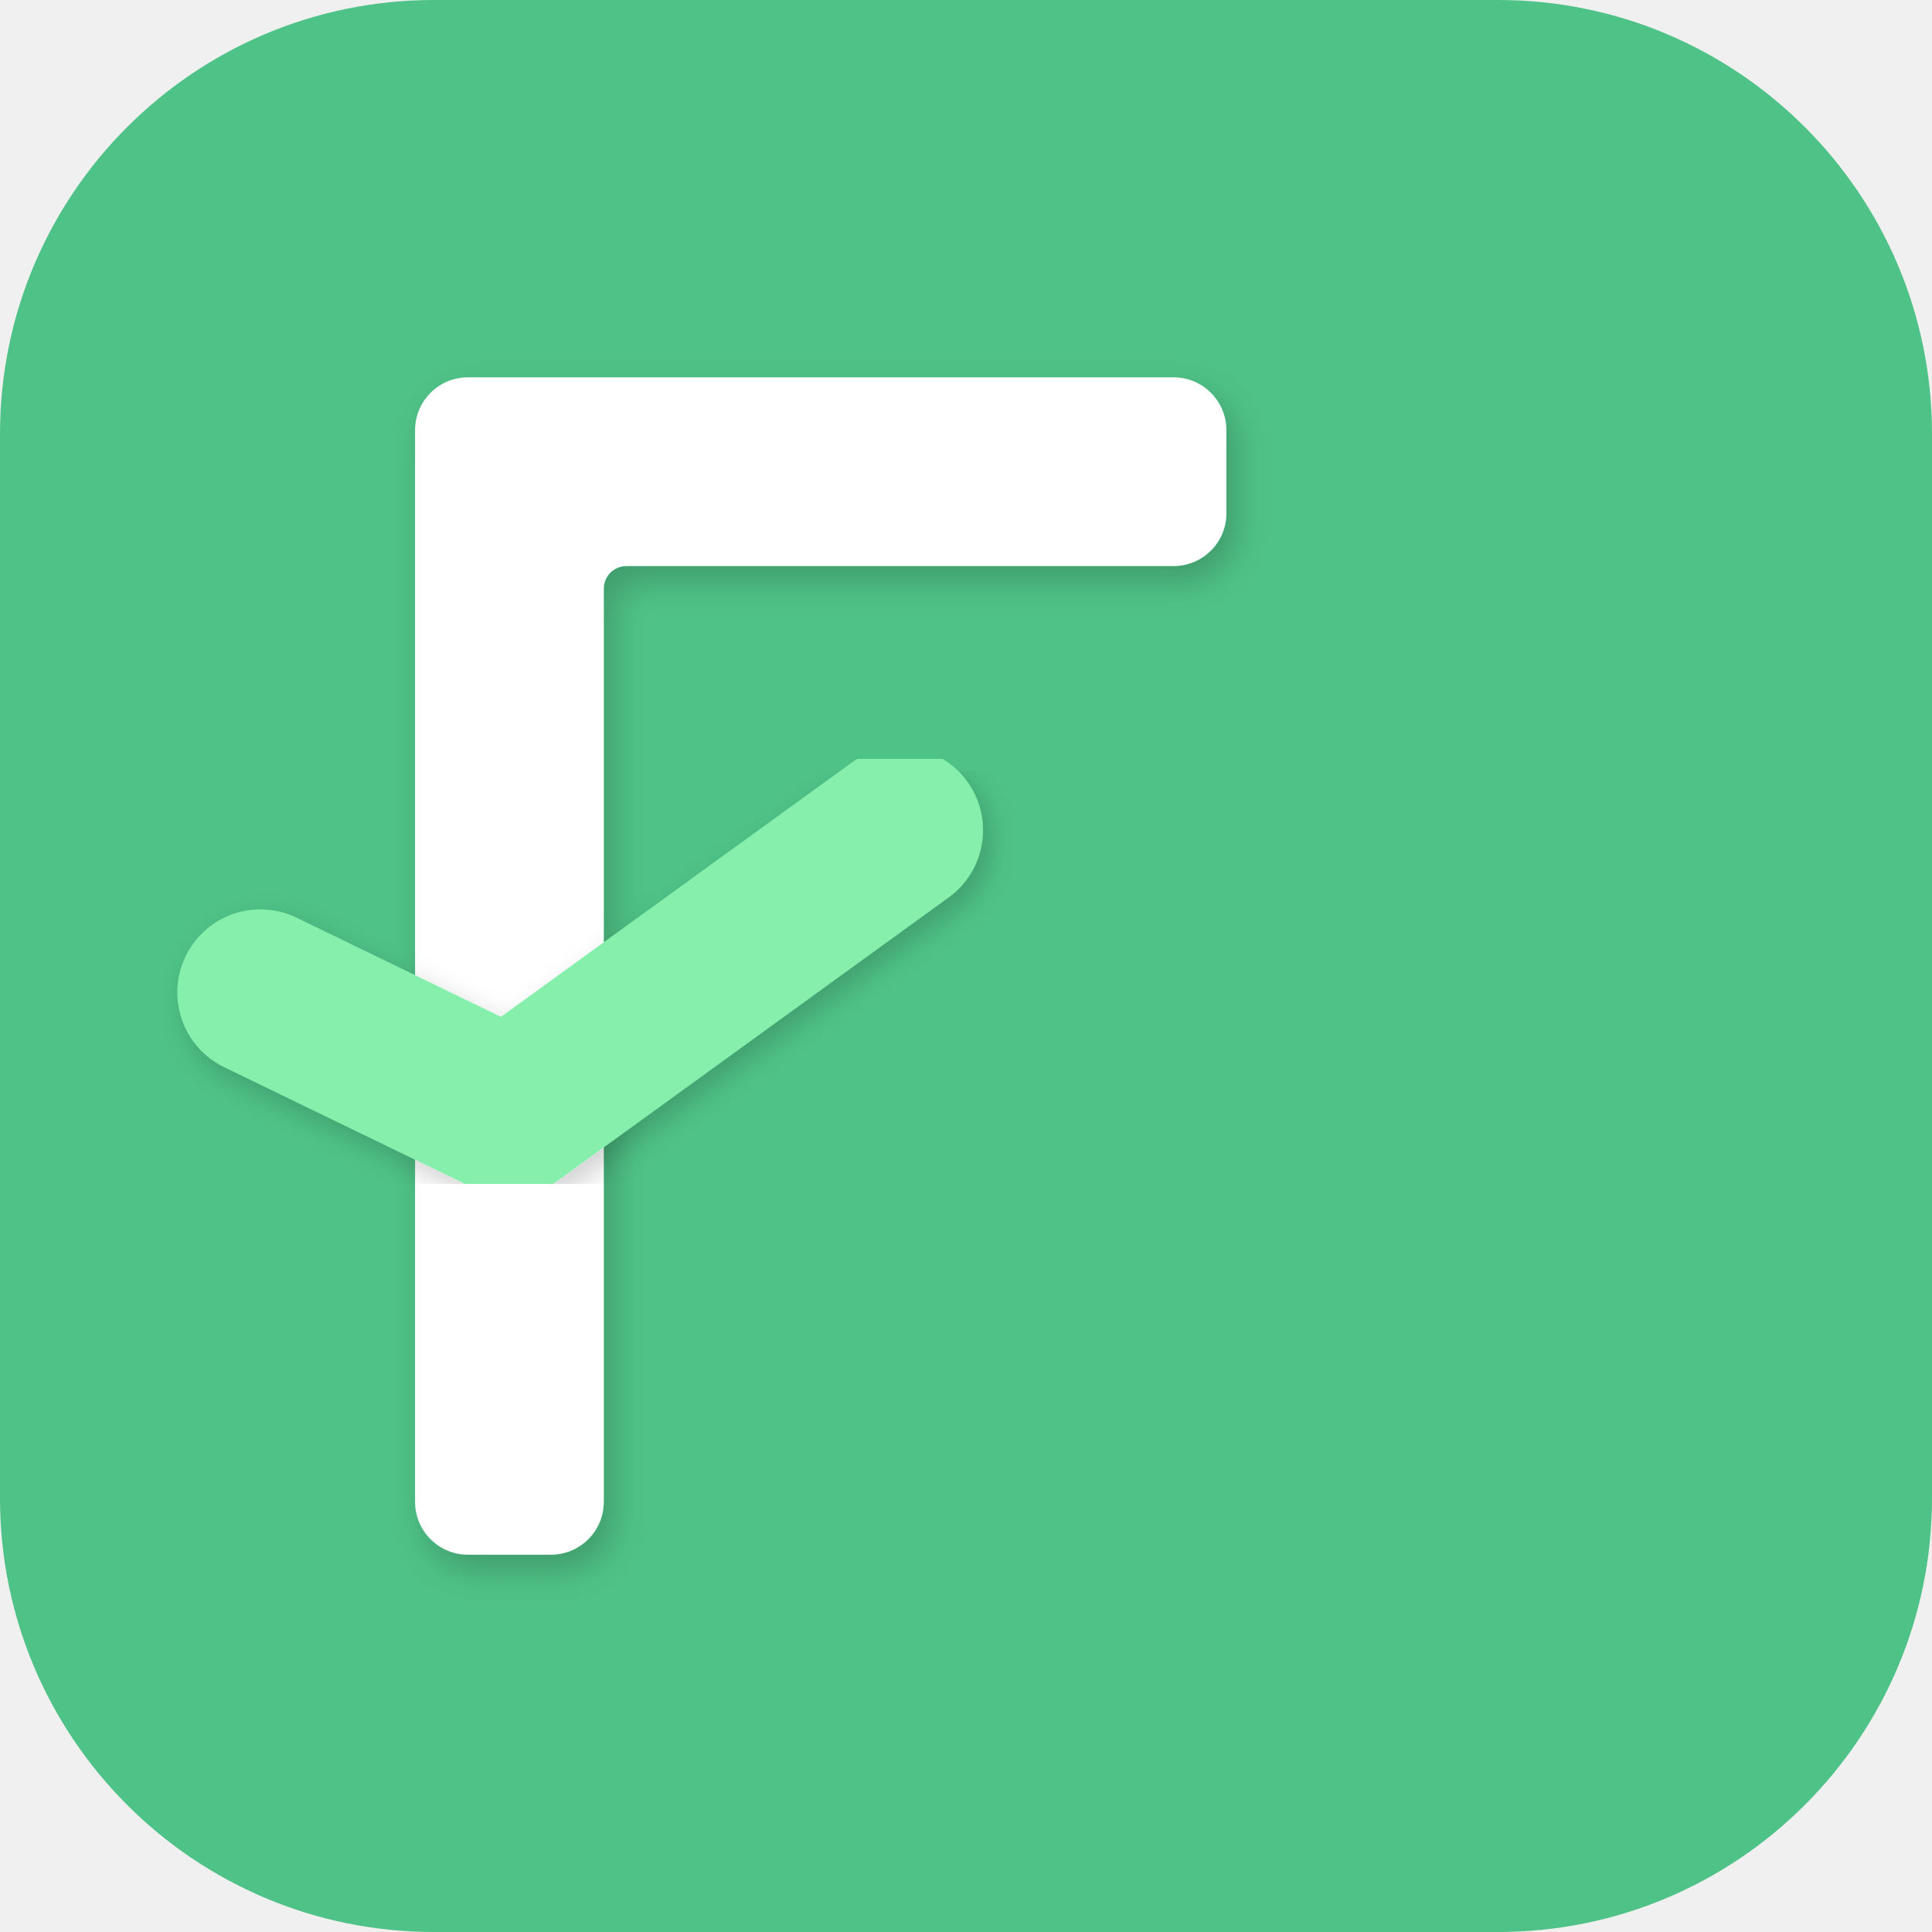
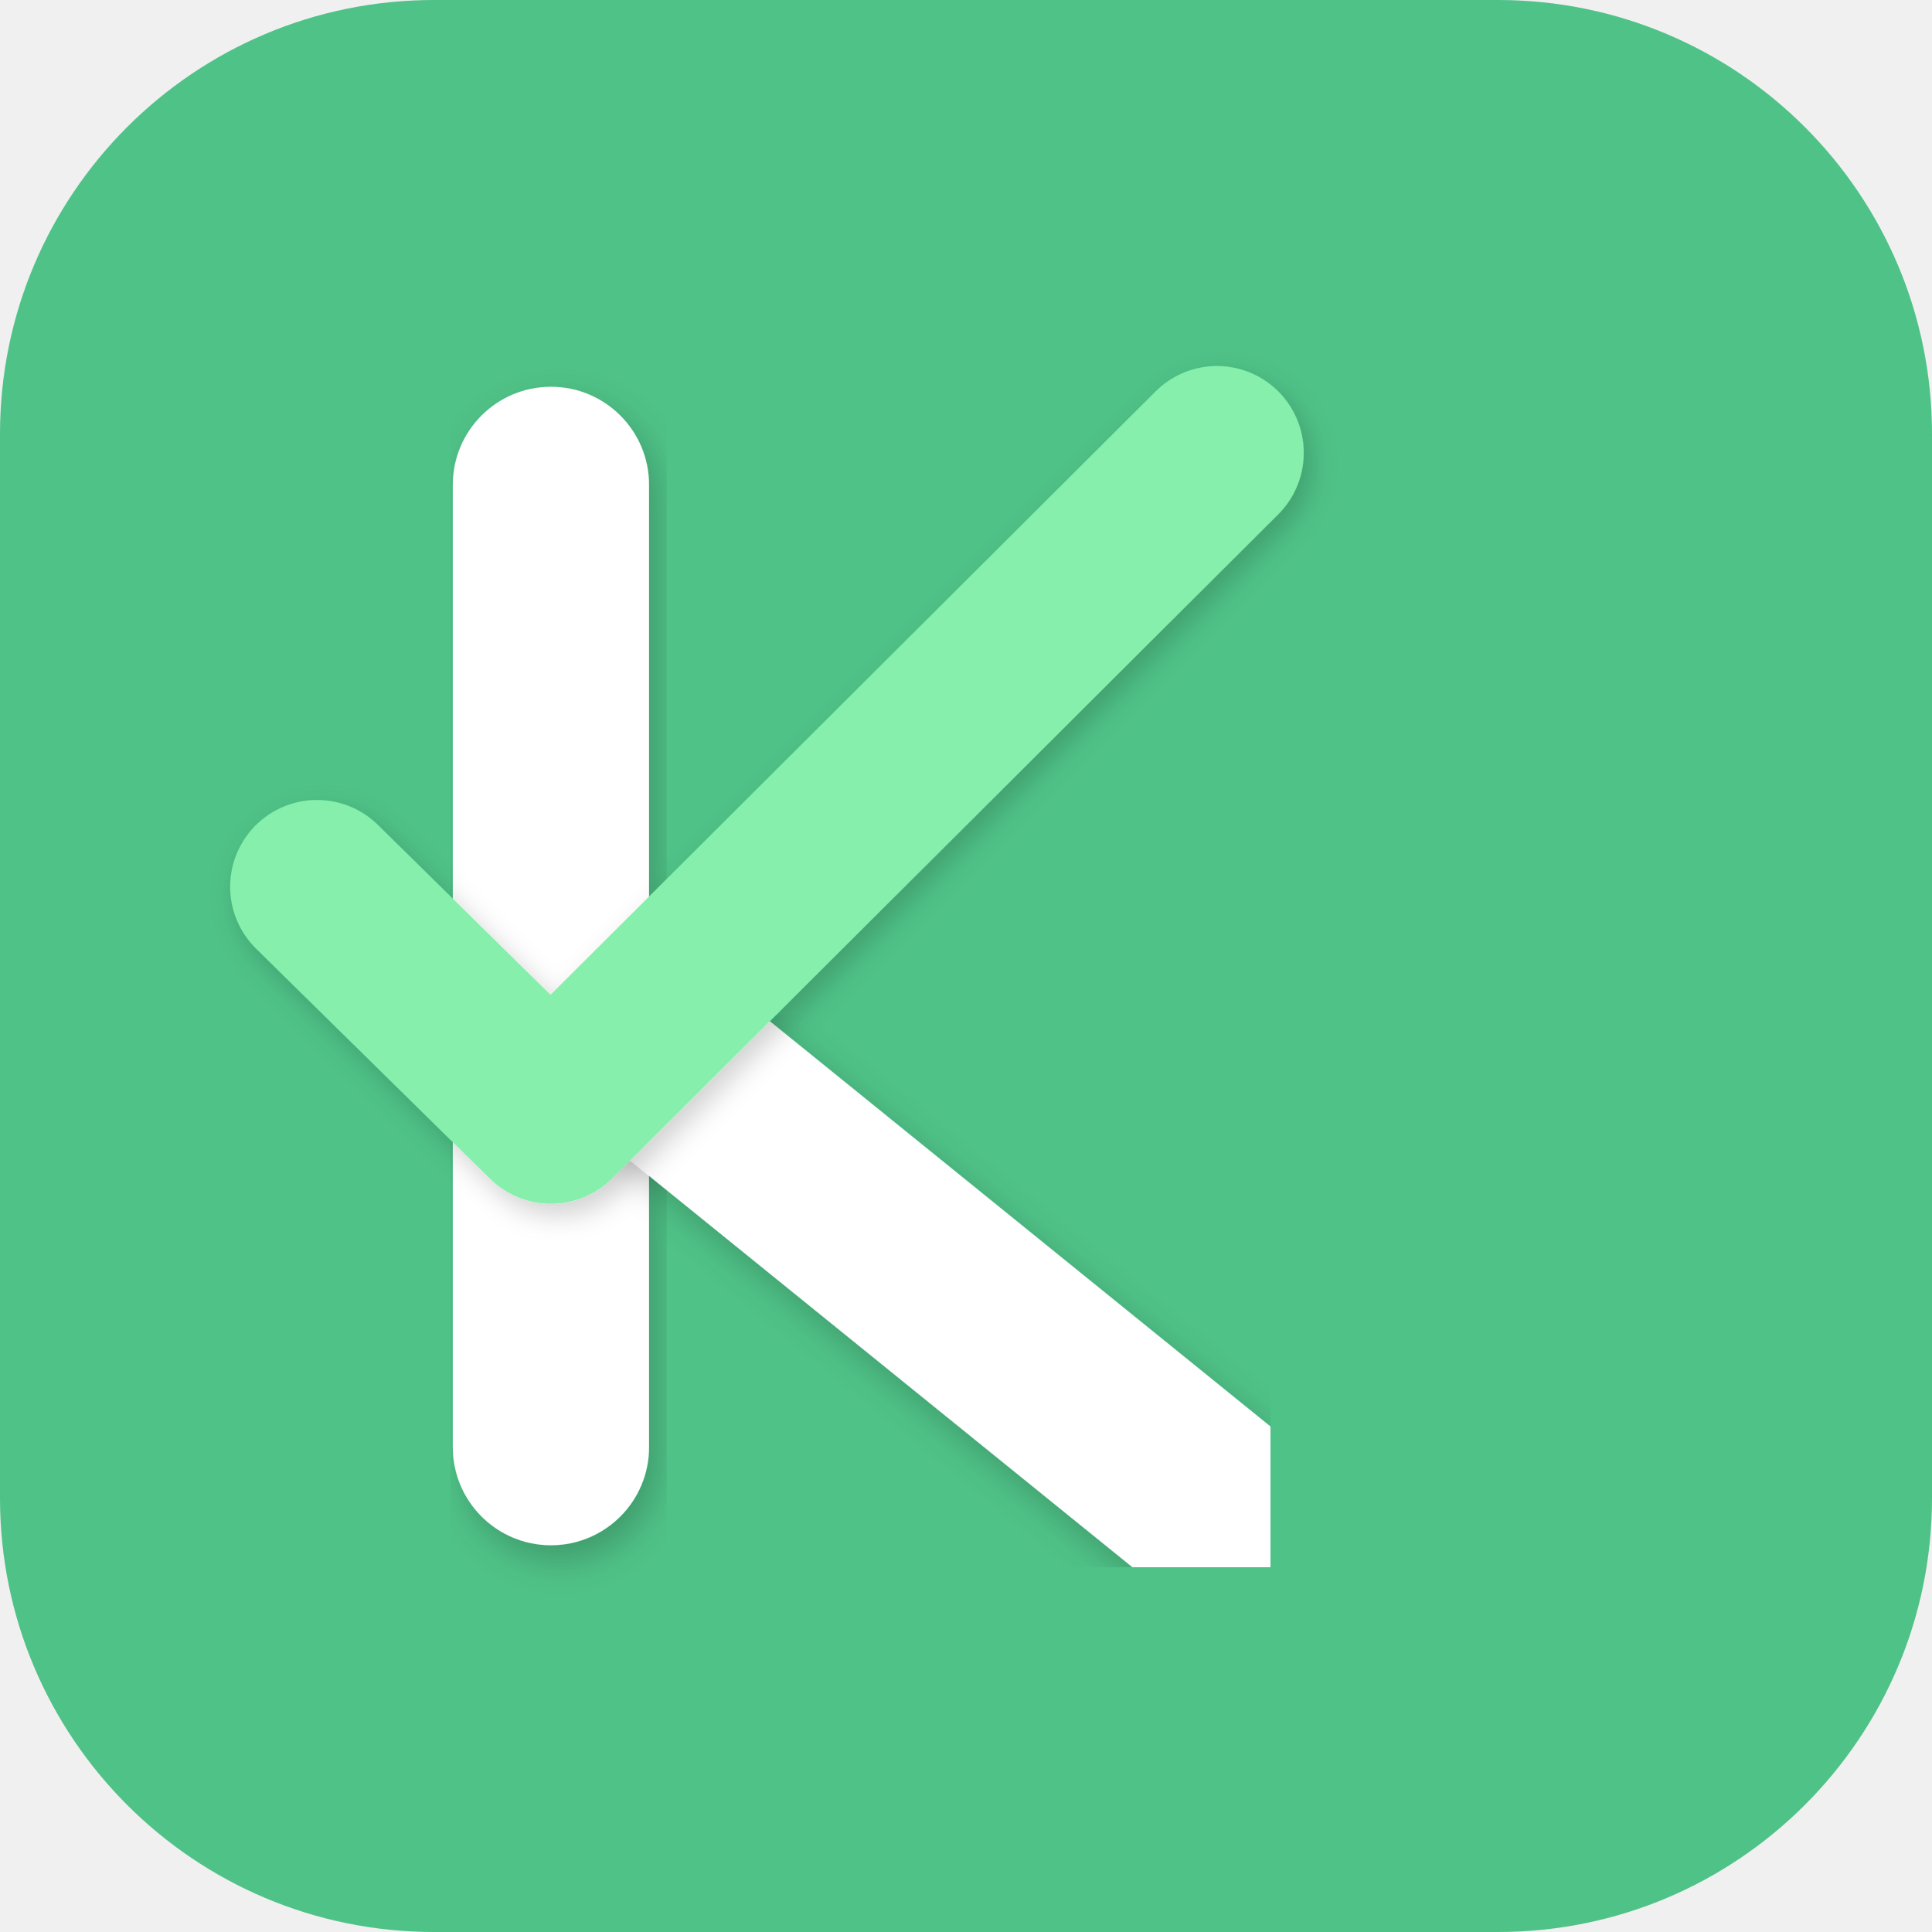
<svg xmlns="http://www.w3.org/2000/svg" viewBox="0 0 1024 1024" width="1024" height="1024">
  <defs>
-     <filter id="ef" x="-4%" y="-4%" width="112%" height="115%">
+     <filter id="ef" x="-6%" y="-6%" width="115%" height="118%">
      <feDropShadow dx="5" dy="8" stdDeviation="9" flood-color="#000000" flood-opacity="0.20" />
    </filter>
    <filter id="ec" x="-20%" y="-25%" width="145%" height="150%">
      <feDropShadow dx="4" dy="6" stdDeviation="7" flood-color="#000000" flood-opacity="0.18" />
    </filter>
  </defs>
  <rect width="1024" height="1024" rx="230" fill="#4FC287" />
-   <path d="     M 220,228 A 28,28 0 0,1 248,200 L 622,200 A 28,28 0 0,1 650,228     L 650,272 A 28,28 0 0,1 622,300 L 332,300 A 12,12 0 0,0 320,312     L 320,796 A 28,28 0 0,1 292,824 L 248,824 A 28,28 0 0,1 220,796 Z" fill="white" filter="url(#ef)" />
-   <path d="M 138,526 L 270,590 L 477,440" stroke="#86EFAC" stroke-width="88" stroke-linecap="round" stroke-linejoin="round" fill="none" filter="url(#ec)" />
+   <rect x="240" y="205" width="104" height="614" rx="52" fill="white" filter="url(#ef)" />
+   <path d="M 330,545 L 645,800" stroke="white" stroke-width="104" stroke-linecap="round" fill="none" filter="url(#ef)" />
+   <path d="M 168,470 L 292,592 L 645,240" stroke="#86EFAC" stroke-width="92" stroke-linecap="round" stroke-linejoin="round" fill="none" filter="url(#ec)" />
</svg>
